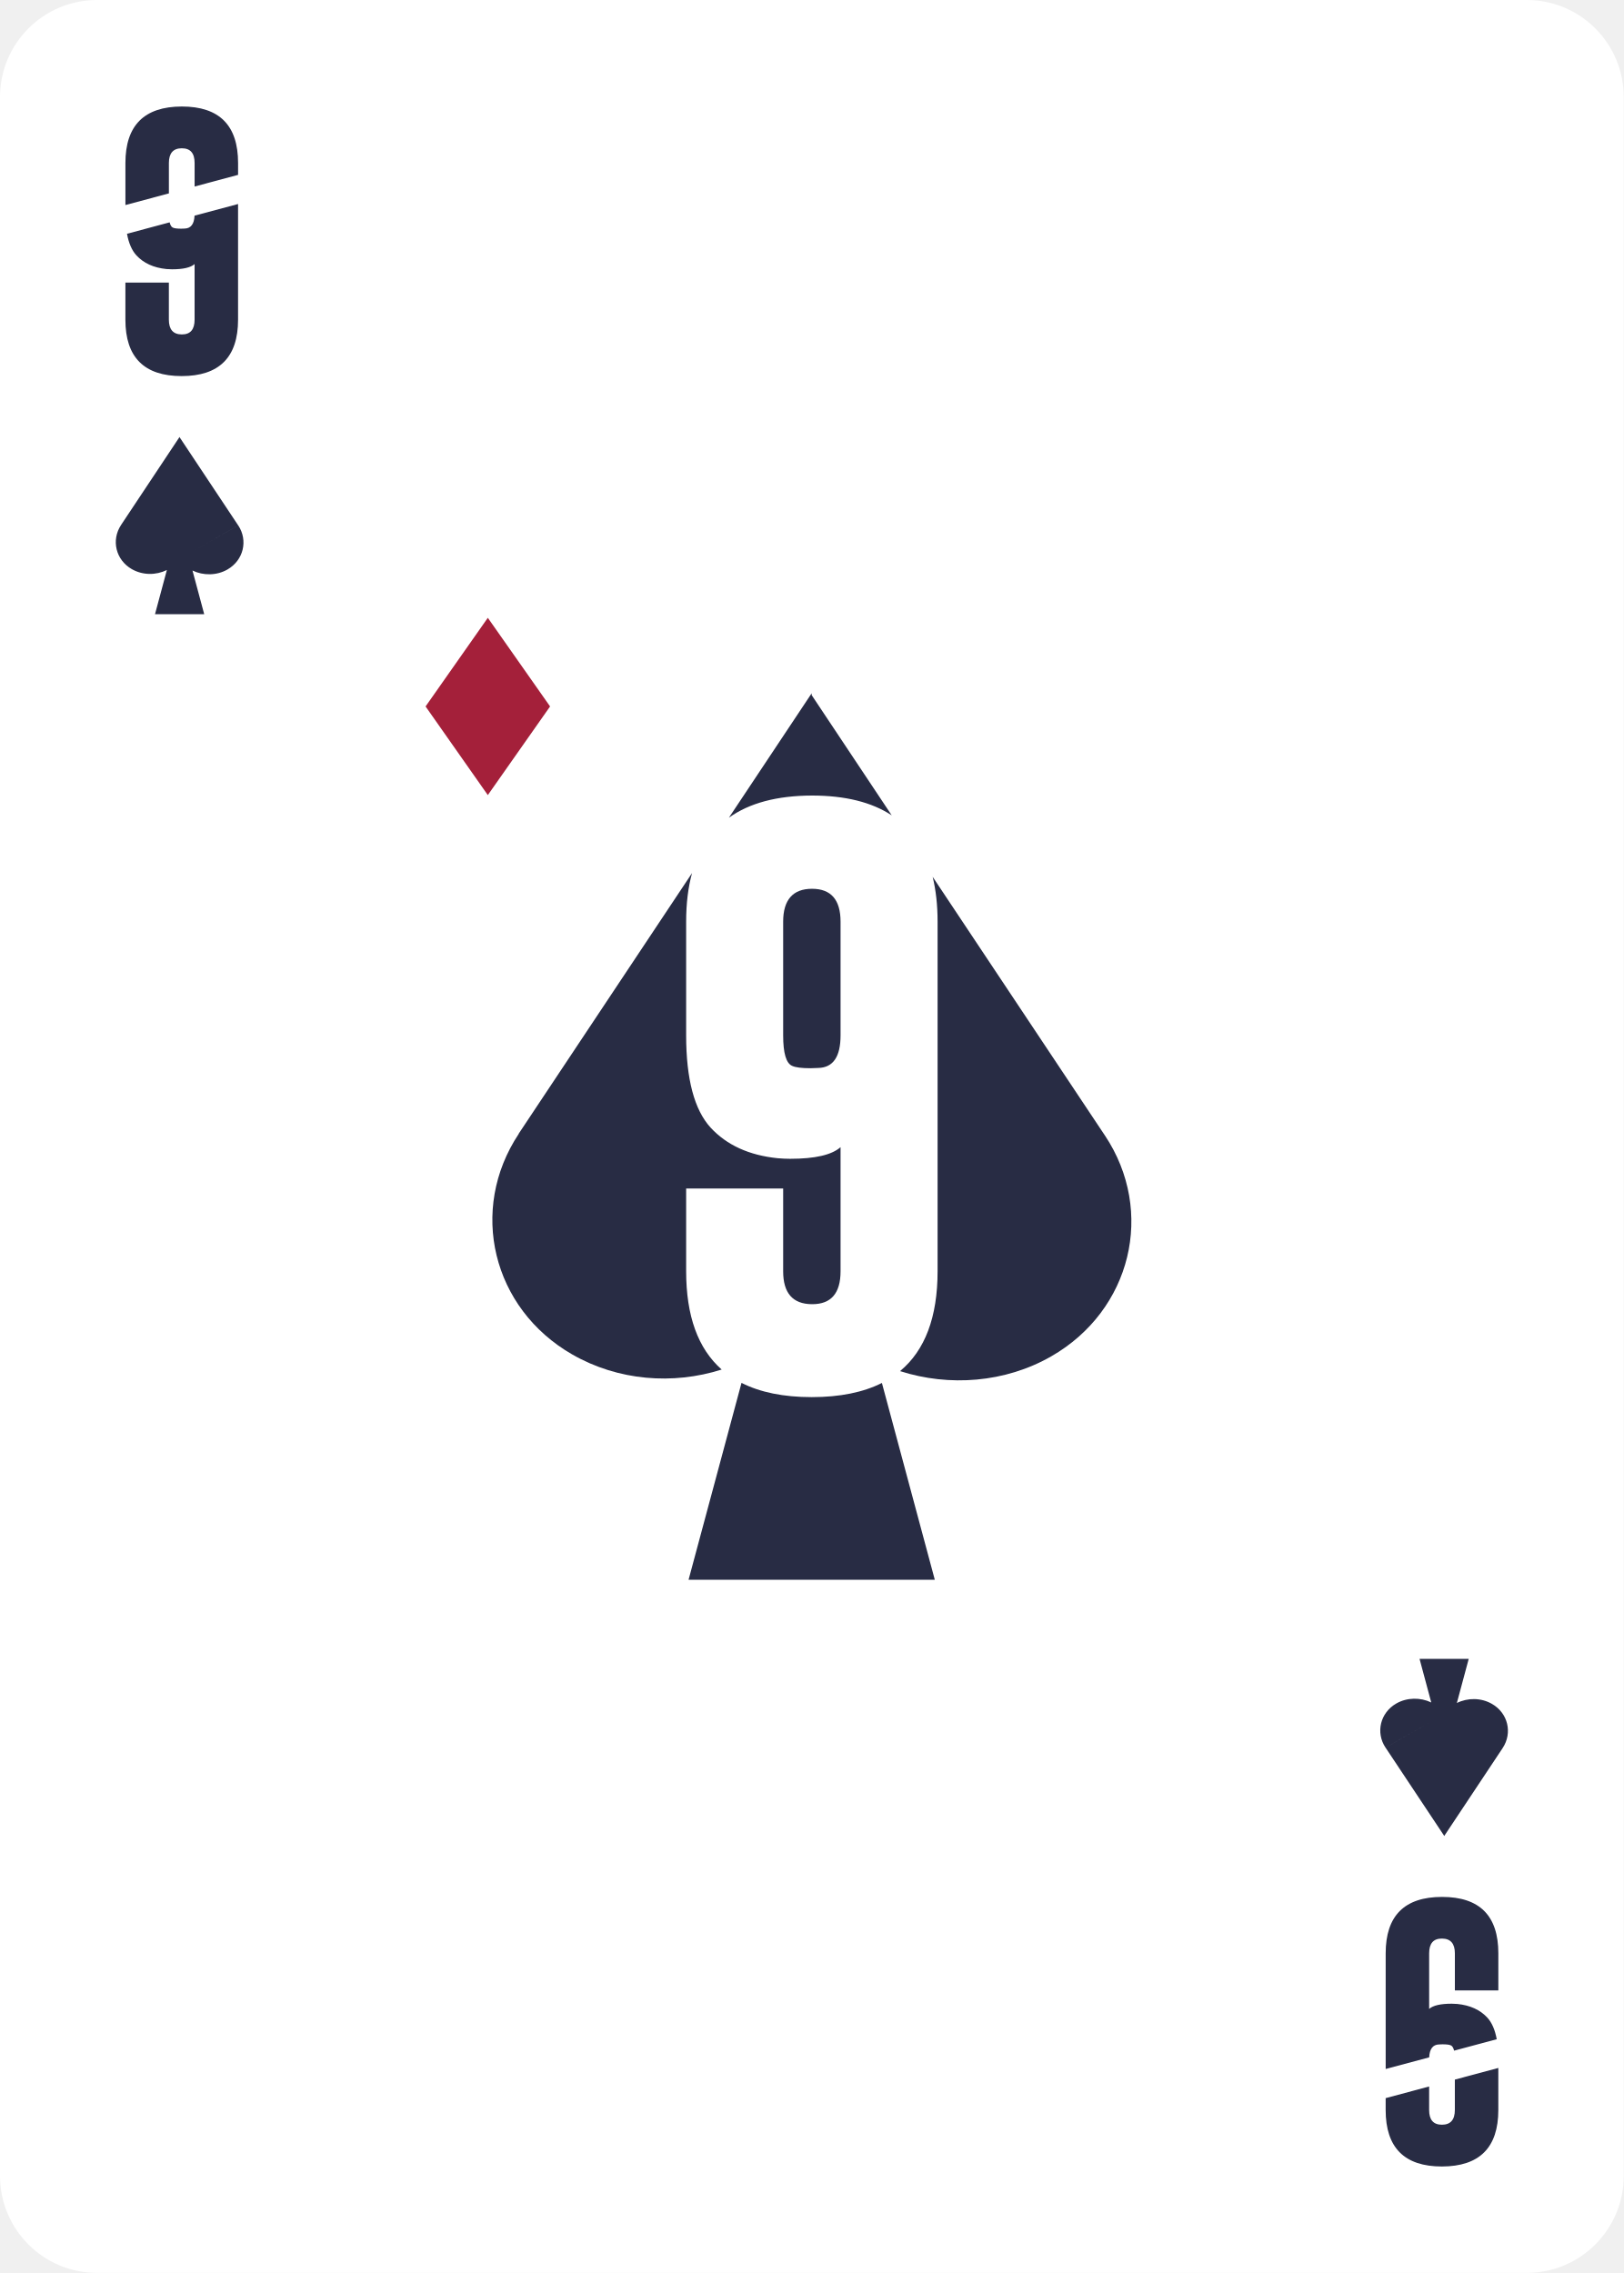
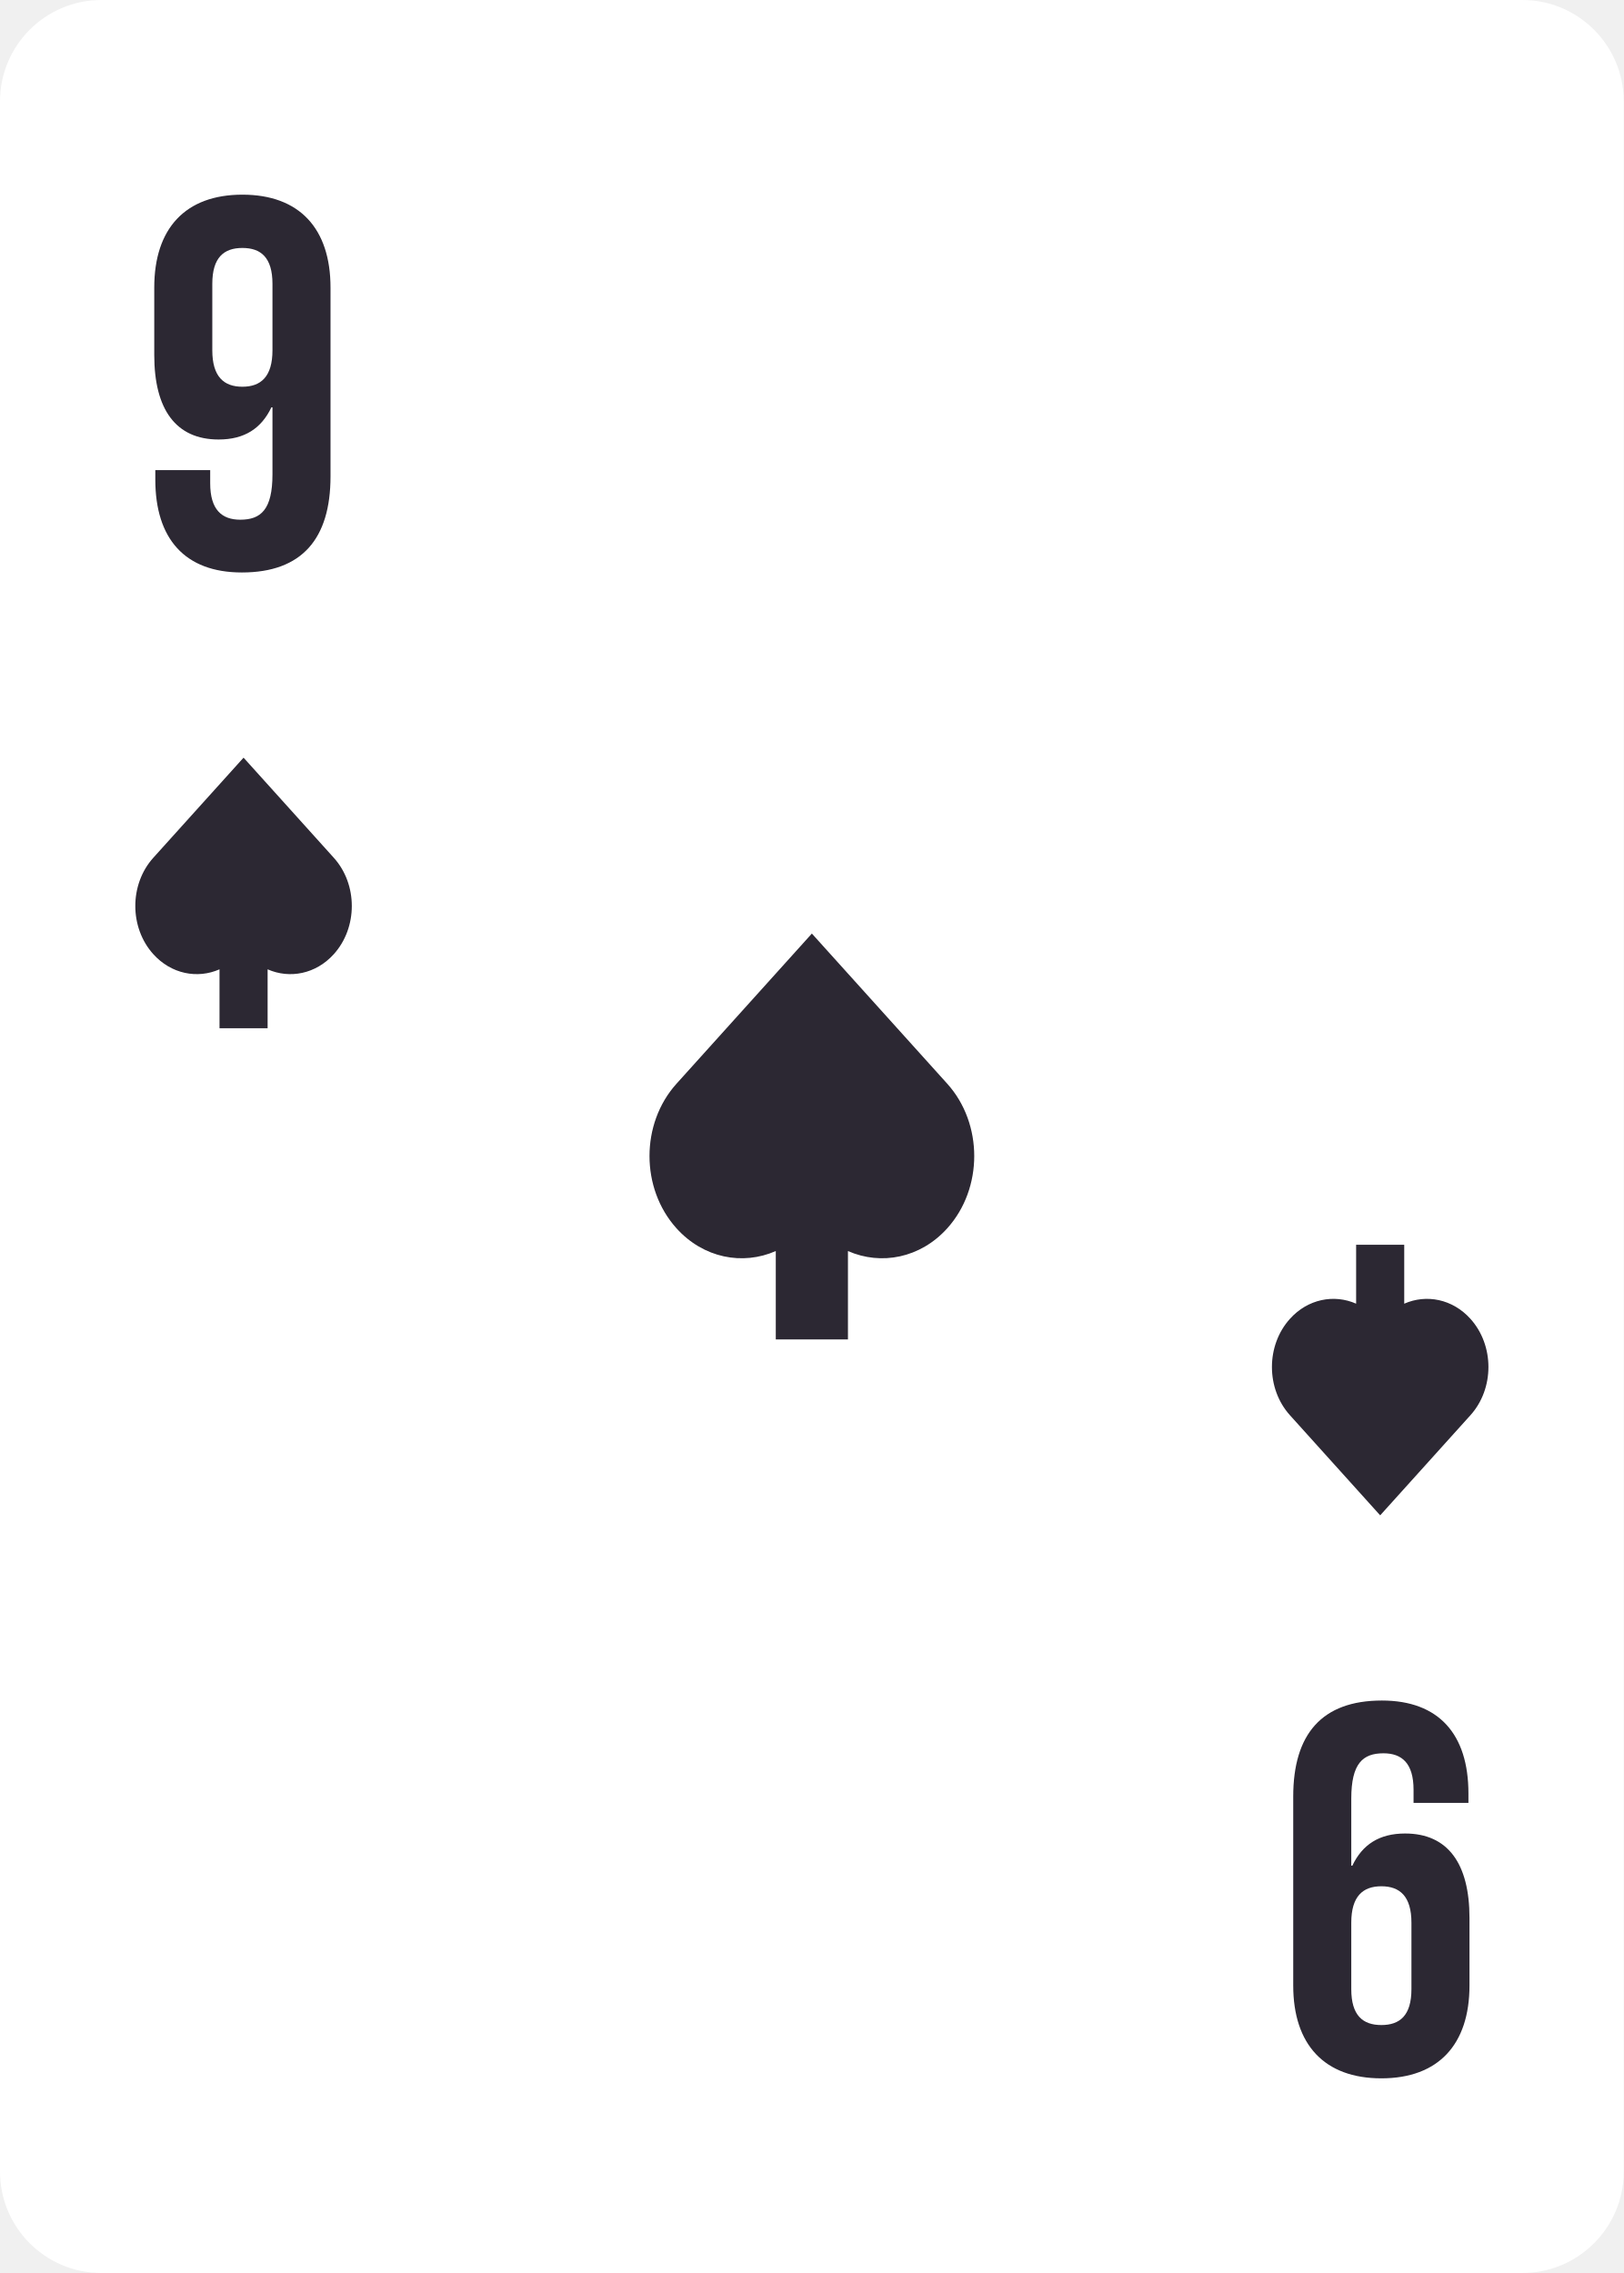
- <svg xmlns="http://www.w3.org/2000/svg" viewBox="0 0 750 1050">
-   <g id="uuid-9cdc2305-dd65-4885-b601-43f2960f3bc9">
-     <rect x="0" width="750" height="1049.95" rx="44.82" ry="44.82" style="fill:#fff;" />
-   </g>
-   <g id="uuid-f1b07cfd-8288-48a1-896f-99fdfd3ace15">
-     <g>
-       <path d="M361.74,425.77v52.48c0,8.26,1.39,12.97,4.17,14.13,1.52,.72,4.35,1.08,8.48,1.08,1.08,0,2.29-.04,3.63-.13,6.82-.18,10.23-5.2,10.23-15.07v-52.48c0-10.14-4.4-15.21-13.19-15.21s-13.32,5.07-13.32,15.21Z" style="fill:#282c44;" />
-       <path d="M336.68,377.73c9.42-6.77,22.21-10.19,38.39-10.23,15.31,0,27.58,3.06,36.82,9.15l-36.98-55.54v-.86l-38.23,57.48Z" style="fill:#282c44;" />
-       <path d="M374.93,645.39c-13,0-23.8-2.2-32.43-6.58l-24.45,90.94h113.73l-24.43-90.9c-8.63,4.35-19.43,6.54-32.42,6.54Z" style="fill:#282c44;" />
-       <path d="M510.37,524.56l-79.58-119.52c1.51,6.16,2.28,13.06,2.28,20.73v161.48c0,21.16-5.79,36.53-17.34,46.13,22.68,7.28,48.56,5.39,69.85-6.83,37-21.23,48.13-66.9,24.79-102.01Z" style="fill:#282c44;" />
-       <path d="M316.93,587.25v-38.22h44.81v38.22c0,10.05,4.4,15.12,13.19,15.21h.27c8.7,0,13.05-5.07,13.05-15.21v-57.33c-4.04,3.59-11.8,5.38-23.28,5.38-1.8,0-3.72-.09-5.79-.27-13.19-1.35-23.51-6.06-30.95-14.13-7.54-8.25-11.3-22.47-11.3-42.66v-52.48c0-8.39,.91-15.88,2.73-22.46l-80.07,120.39,.05,.03c-23.32,35.1-12.29,80.75,24.7,101.98,21.19,12.16,46.52,14.1,69,6.95-10.94-9.65-16.41-24.78-16.41-45.39Z" style="fill:#282c44;" />
-     </g>
-     <g>
-       <path d="M89.86,99.62c-.18,3.88-1.69,5.88-4.55,5.96-.6,.04-1.15,.06-1.63,.06-1.85,0-3.12-.16-3.8-.48-.71-.3-1.21-1.13-1.52-2.45l-19.7,5.28c.8,4.35,2.24,7.67,4.33,9.96,3.34,3.62,7.96,5.73,13.87,6.33,.92,.08,1.79,.12,2.59,.12,5.15,0,8.62-.8,10.43-2.41v25.69c0,4.54-1.95,6.81-5.85,6.81h-.12c-3.94-.04-5.91-2.31-5.91-6.81v-17.13h-20.08v17.13c0,17.37,8.66,26.05,25.99,26.05s26.05-8.68,26.05-26.05v-53.44l-20.12,5.39Z" style="fill:#282c44;" />
-       <path d="M78.01,89.34v-14.03c0-4.54,1.99-6.81,5.97-6.81s5.91,2.27,5.91,6.81v10.85l20.08-5.38v-5.47c0-17.41-8.66-26.11-25.99-26.11-17.37,.04-26.05,8.74-26.05,26.11v19.41l20.08-5.38Z" style="fill:#282c44;" />
-     </g>
-     <path d="M110.02,242.67l-23.15,13.29h0s23.13-13.29,23.13-13.29l-27.04-40.69v-.17l-27.04,40.69h.01c-4.66,7.03-2.45,16.16,4.94,20.4,5.02,2.88,11.19,2.89,16.21,.41l-5.48,20.4h22.72l-5.41-20.15c4.99,2.4,11.2,2.36,16.16-.49,7.39-4.25,9.62-13.38,4.95-20.4" style="fill:#282c44;" />
-     <g>
-       <path d="M660.14,950.38c.18-3.88,1.69-5.88,4.55-5.96,.6-.04,1.15-.06,1.63-.06,1.85,0,3.12,.16,3.8,.48,.71,.3,1.21,1.13,1.52,2.45l19.7-5.28c-.8-4.35-2.24-7.67-4.33-9.96-3.34-3.62-7.96-5.73-13.87-6.33-.92-.08-1.79-.12-2.59-.12-5.15,0-8.62,.8-10.43,2.41v-25.69c0-4.54,1.95-6.81,5.85-6.81h.12c3.94,.04,5.91,2.31,5.91,6.81v17.13h20.08v-17.13c0-17.37-8.66-26.05-25.99-26.05s-26.05,8.68-26.05,26.05v53.44l20.12-5.39Z" style="fill:#282c44;" />
-       <path d="M671.99,960.66v14.03c0,4.54-1.99,6.81-5.97,6.81s-5.91-2.27-5.91-6.81v-10.85l-20.08,5.38v5.47c0,17.41,8.66,26.11,25.99,26.11,17.37-.04,26.05-8.74,26.05-26.11v-19.41l-20.08,5.38Z" style="fill:#282c44;" />
-     </g>
-     <path d="M639.98,807.33l23.15-13.29h0s-23.13,13.29-23.13,13.29l27.04,40.69v.17l27.04-40.69h-.01c4.66-7.03,2.45-16.16-4.94-20.4-5.02-2.88-11.19-2.89-16.21-.41l5.48-20.4h-22.72l5.41,20.15c-4.99-2.4-11.2-2.36-16.16,.49-7.39,4.25-9.62,13.38-4.95,20.4" style="fill:#282c44;" />
-     <polygon points="225.32 367.29 254.08 326.34 225.32 285.39 196.57 326.34 225.32 367.29" style="fill:#a4203a;" />
-   </g>
+ <svg xmlns="http://www.w3.org/2000/svg" width="80" height="112" fill="none">
+   <rect width="80" height="112" fill="#fff" rx="5" />
+   <path fill="#2C2833" d="M16.284 14.168c0-2.912-1.534-4.576-4.342-4.576S7.6 11.256 7.6 14.168v3.328c0 2.678 1.066 4.16 3.172 4.16 1.274 0 2.106-.546 2.6-1.586h.052v3.302c0 1.742-.572 2.236-1.586 2.236-.91 0-1.482-.494-1.482-1.794v-.65H7.652v.468c0 2.912 1.456 4.576 4.264 4.576 2.964 0 4.368-1.664 4.368-4.732v-9.308Zm-4.342 4.888c-.91 0-1.482-.494-1.482-1.794v-3.276c0-1.3.572-1.768 1.482-1.768s1.482.468 1.482 1.768v3.276c0 1.3-.572 1.794-1.482 1.794Z" />
+   <path fill="#2C2833" fill-rule="evenodd" d="M7.553 42.266c-1.182 1.312-1.182 3.439 0 4.75.882.978 2.172 1.227 3.262.747v2.904h2.37v-2.904c1.09.48 2.38.231 3.261-.747 1.183-1.311 1.183-3.438 0-4.75L12 37.333l-4.447 4.933ZM33.33 53.4c-1.773 1.967-1.773 5.157 0 7.124 1.323 1.468 3.258 1.84 4.892 1.12V66h3.556v-4.356c1.634.72 3.57.348 4.892-1.12 1.773-1.967 1.773-5.157 0-7.125L40 46l-6.67 7.4Z" clip-rule="evenodd" />
+   <path fill="#2C2833" d="M63.716 97.832c0 2.912 1.534 4.576 4.342 4.576s4.342-1.664 4.342-4.576v-3.328c0-2.678-1.066-4.16-3.172-4.16-1.274 0-2.106.546-2.6 1.586h-.052v-3.302c0-1.742.572-2.236 1.586-2.236.91 0 1.482.494 1.482 1.794v.65h2.704v-.468c0-2.912-1.456-4.576-4.264-4.576-2.964 0-4.368 1.664-4.368 4.732v9.308Zm4.342-4.888c.91 0 1.482.494 1.482 1.794v3.276c0 1.3-.572 1.768-1.482 1.768s-1.482-.468-1.482-1.768v-3.276c0-1.3.572-1.794 1.482-1.794Z" />
+   <path fill="#2C2833" fill-rule="evenodd" d="M72.447 69.734c1.182-1.312 1.182-3.439 0-4.75-.882-.978-2.172-1.227-3.262-.746v-2.905h-2.37v2.904c-1.09-.48-2.38-.231-3.261.747-1.183 1.311-1.183 3.438 0 4.75L68 74.667l4.447-4.933Z" clip-rule="evenodd" />
</svg>
